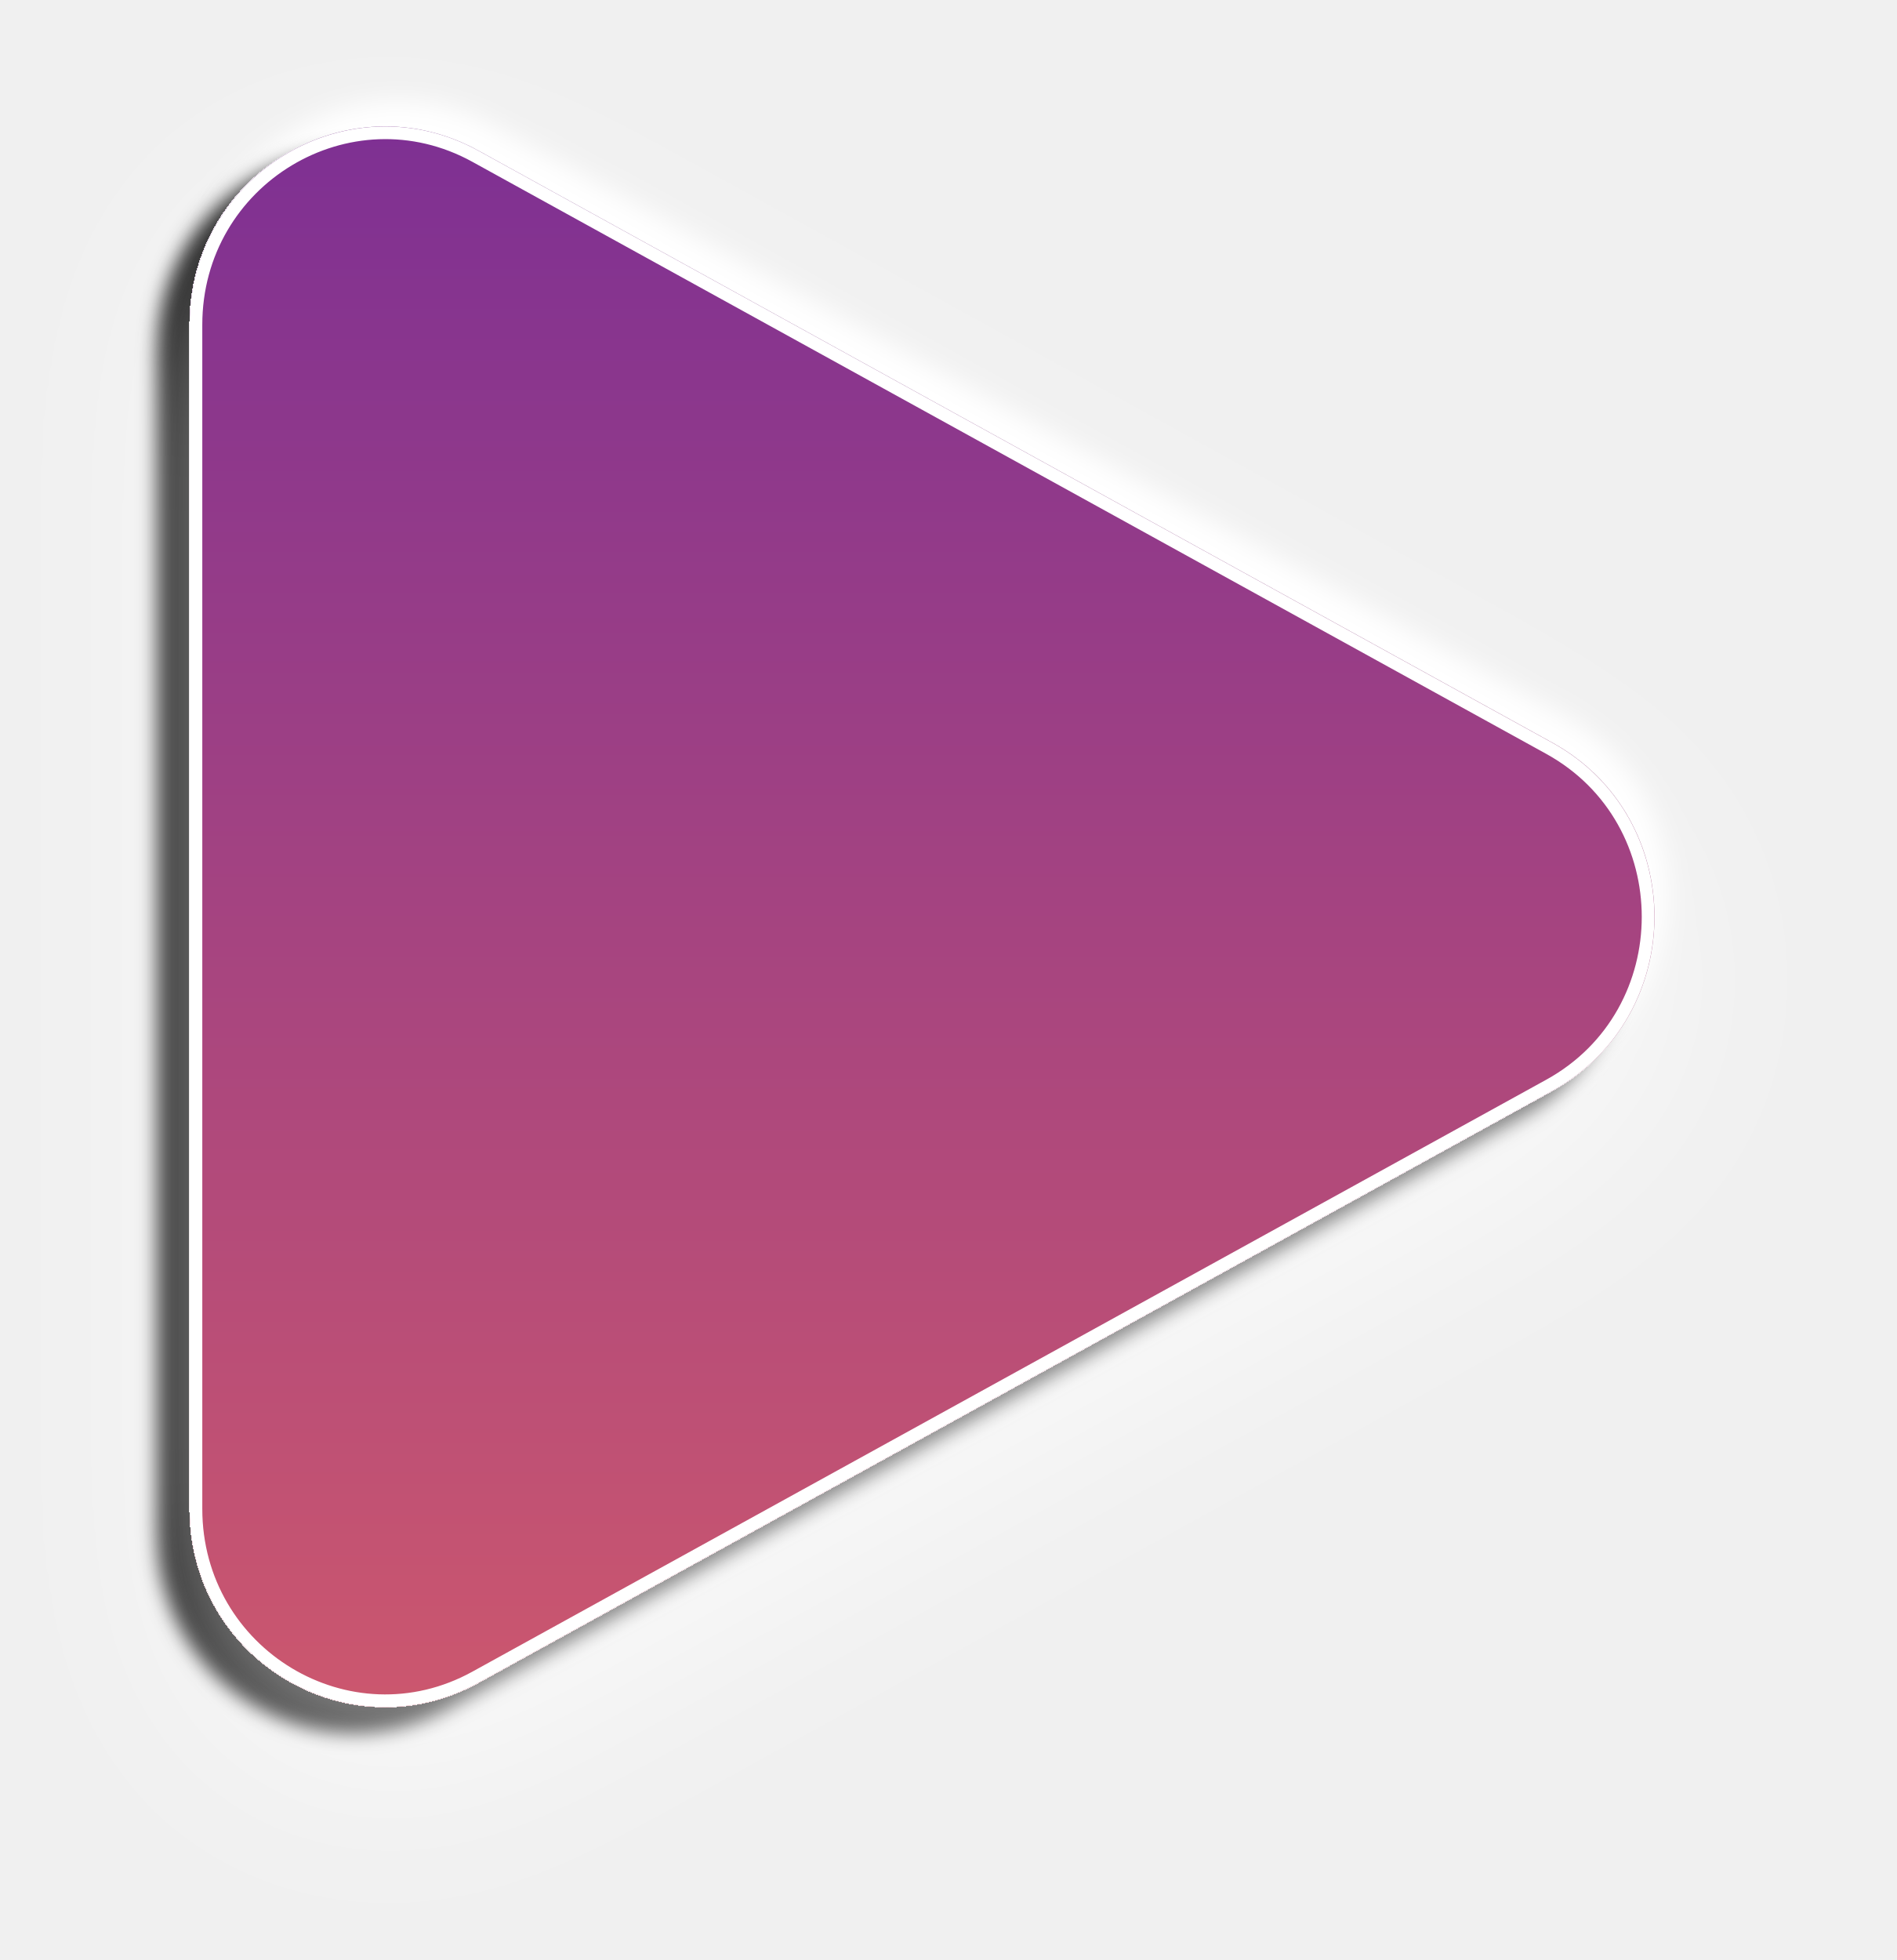
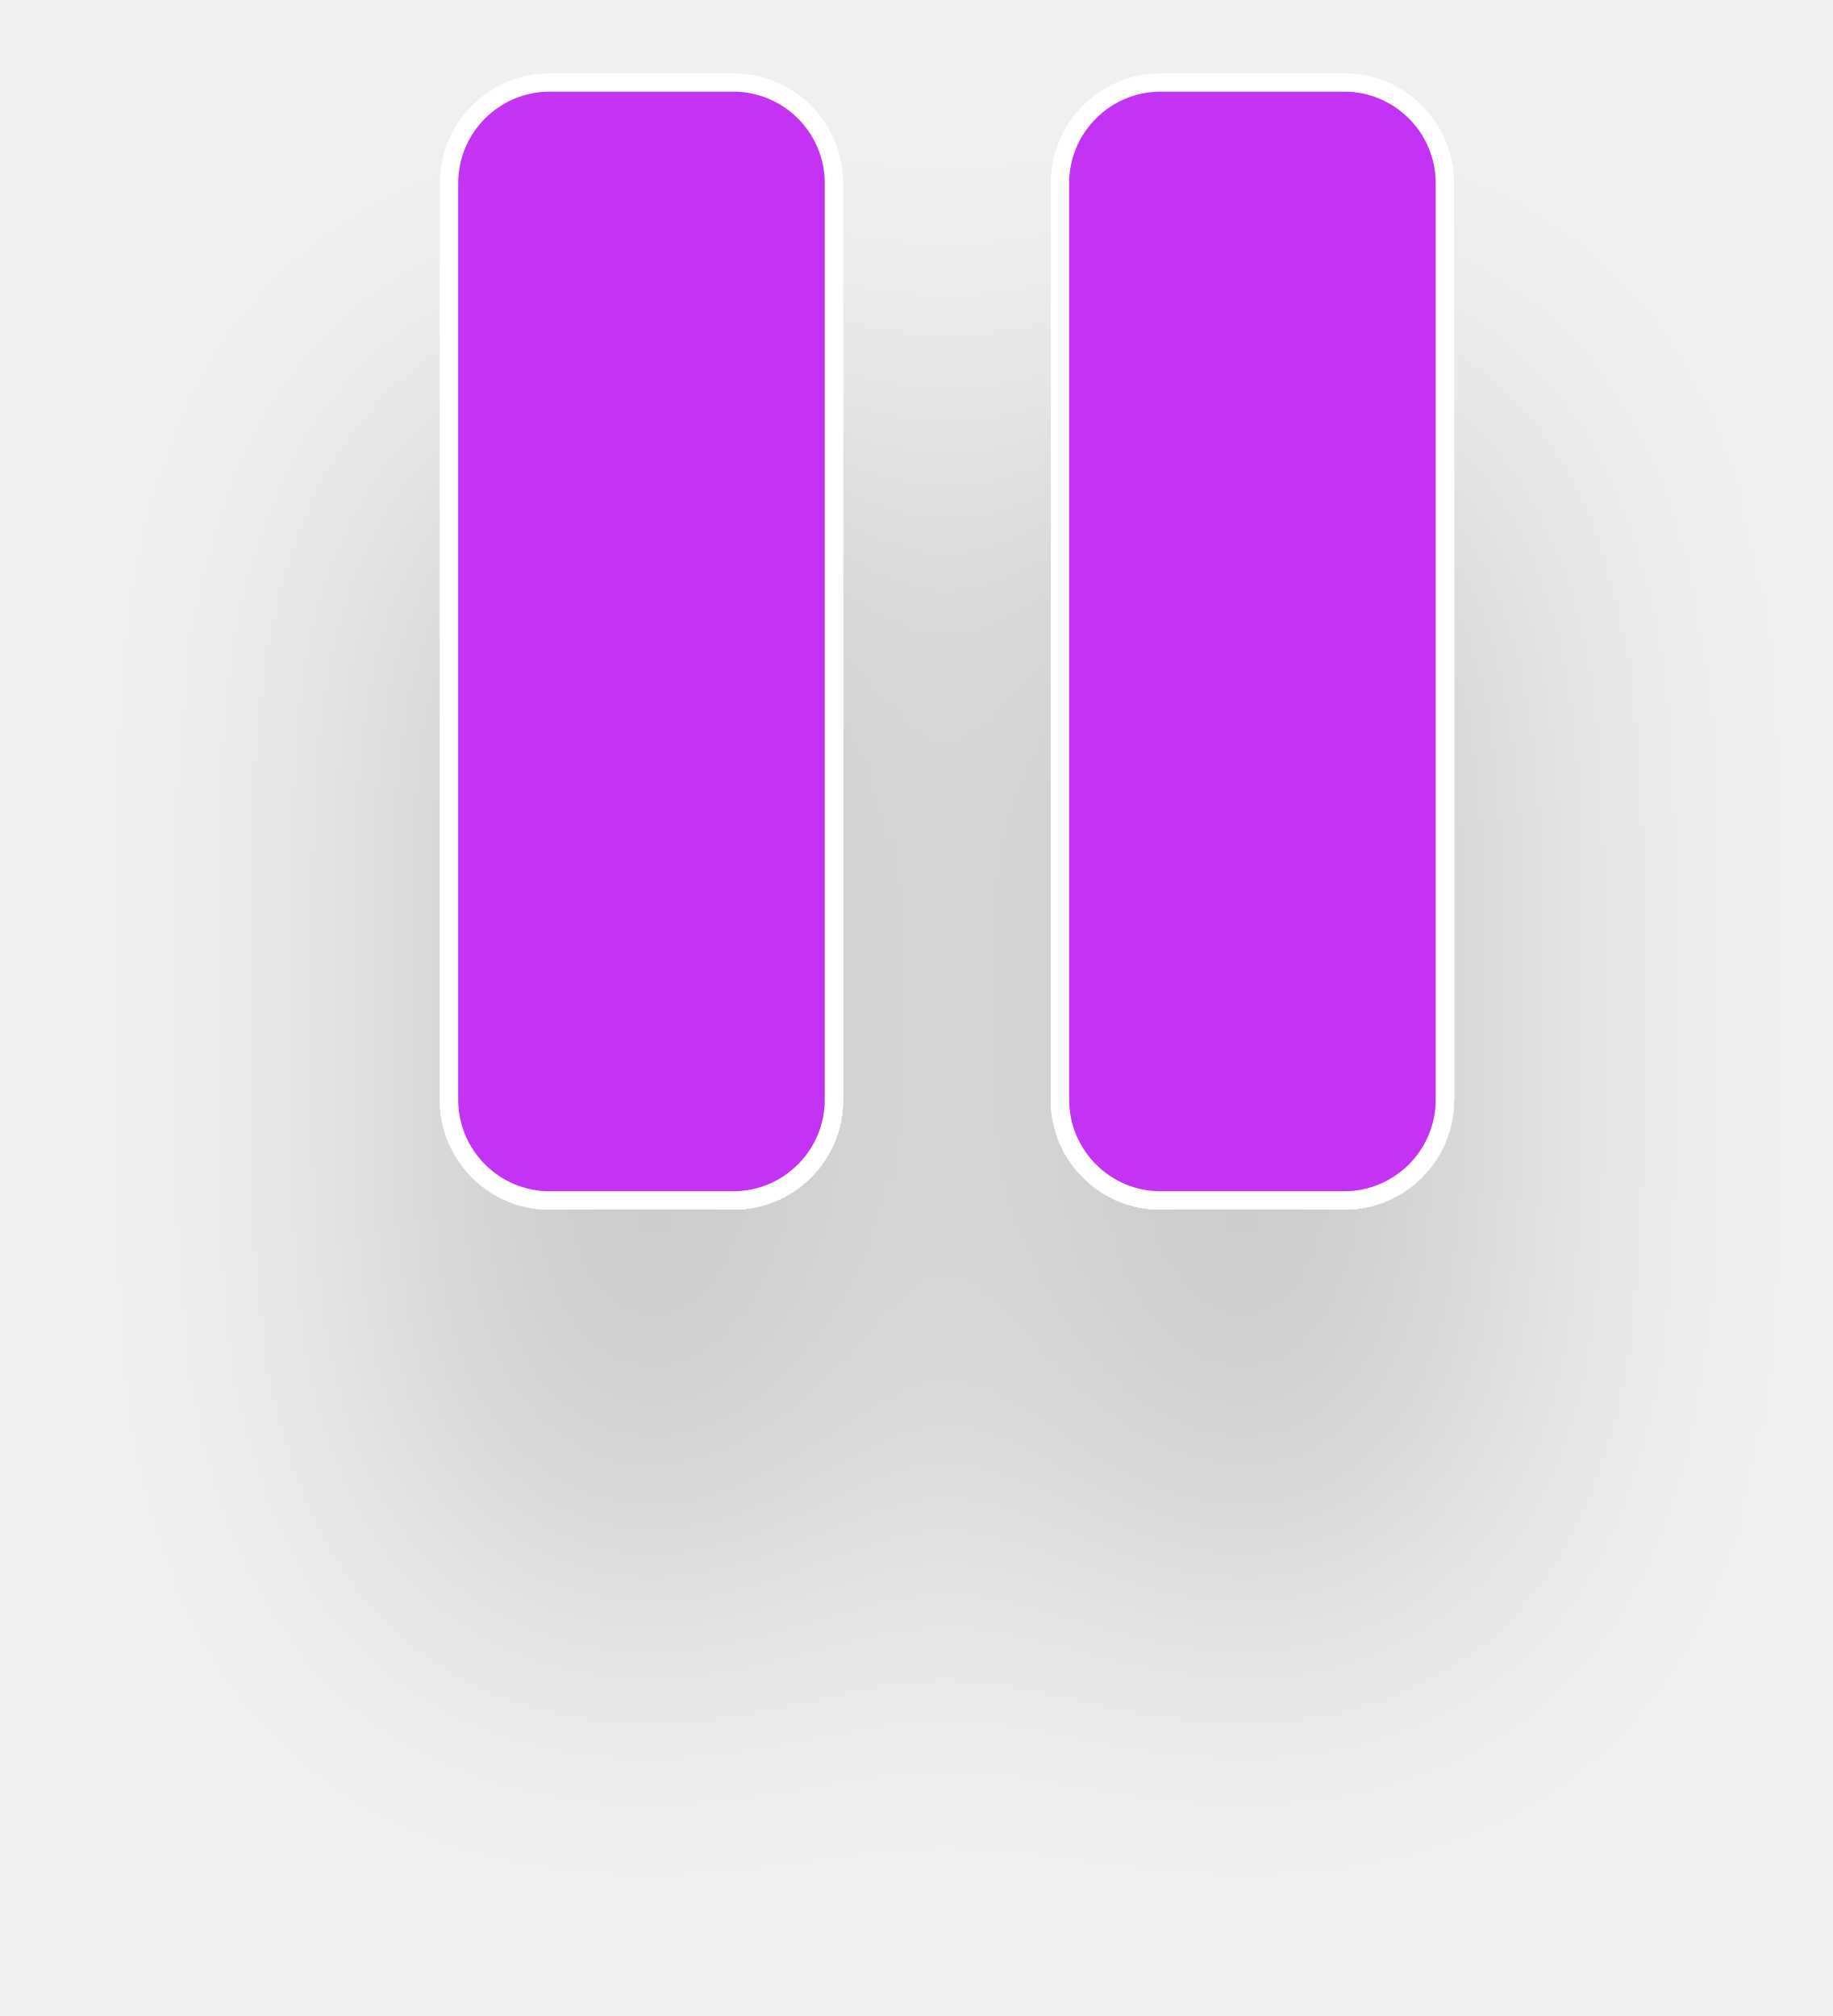
- <svg xmlns="http://www.w3.org/2000/svg" width="30" height="31" viewBox="0 0 30 31" fill="none">
-   <g filter="url(#filter0_ddd_143_737)">
-     <path d="M3 5.137C3 2.761 5.509 1.25 7.569 2.385L24.557 11.748C26.709 12.936 26.709 16.065 24.557 17.251L7.569 26.615C5.509 27.751 3 26.239 3 23.864V5.137Z" fill="url(#paint0_linear_143_737)" />
-     <path d="M7.521 26.527L7.521 26.527C5.53 27.625 3.1 26.165 3.1 23.864V5.137C3.1 2.835 5.53 1.376 7.521 2.472L24.508 11.836C26.591 12.985 26.591 16.016 24.509 17.164L7.521 26.527Z" stroke="white" stroke-width="0.2" />
+ <svg xmlns="http://www.w3.org/2000/svg" width="20" height="22" viewBox="0 0 20 22" fill="none">
+   <g filter="url(#filter0_d_136_3593)">
+     <rect x="4.9" y="0.9" width="4.2" height="12.2" rx="1.1" fill="#C433F4" stroke="white" stroke-width="0.2" stroke-linecap="round" stroke-linejoin="round" />
+     <rect x="11.567" y="0.9" width="4.2" height="12.2" rx="1.1" fill="#C433F4" stroke="white" stroke-width="0.2" stroke-linecap="round" stroke-linejoin="round" />
  </g>
  <defs>
-     <filter id="filter0_ddd_143_737" x="0" y="0" width="29.171" height="31" filterUnits="userSpaceOnUse" color-interpolation-filters="sRGB">
+     <filter id="filter0_d_136_3593" x="0.8" y="0.8" width="19.067" height="20.4" filterUnits="userSpaceOnUse" color-interpolation-filters="sRGB">
      <feFlood flood-opacity="0" result="BackgroundImageFix" />
      <feColorMatrix in="SourceAlpha" type="matrix" values="0 0 0 0 0 0 0 0 0 0 0 0 0 0 0 0 0 0 127 0" result="hardAlpha" />
-       <feOffset dx="0.2" dy="-0.4" />
-       <feGaussianBlur stdDeviation="0.2" />
+       <feOffset dy="4" />
+       <feGaussianBlur stdDeviation="2" />
      <feComposite in2="hardAlpha" operator="out" />
-       <feColorMatrix type="matrix" values="0 0 0 0 1 0 0 0 0 1 0 0 0 0 1 0 0 0 1 0" />
-       <feBlend mode="normal" in2="BackgroundImageFix" result="effect1_dropShadow_143_737" />
-       <feColorMatrix in="SourceAlpha" type="matrix" values="0 0 0 0 0 0 0 0 0 0 0 0 0 0 0 0 0 0 127 0" result="hardAlpha" />
-       <feOffset dx="-0.5" dy="0.4" />
-       <feGaussianBlur stdDeviation="0.15" />
-       <feComposite in2="hardAlpha" operator="out" />
-       <feColorMatrix type="matrix" values="0 0 0 0 0 0 0 0 0 0 0 0 0 0 0 0 0 0 1 0" />
-       <feBlend mode="normal" in2="effect1_dropShadow_143_737" result="effect2_dropShadow_143_737" />
-       <feColorMatrix in="SourceAlpha" type="matrix" values="0 0 0 0 0 0 0 0 0 0 0 0 0 0 0 0 0 0 127 0" result="hardAlpha" />
-       <feOffset dy="1" />
-       <feGaussianBlur stdDeviation="1.5" />
-       <feComposite in2="hardAlpha" operator="out" />
-       <feColorMatrix type="matrix" values="0 0 0 0 1 0 0 0 0 1 0 0 0 0 1 0 0 0 0.7 0" />
-       <feBlend mode="normal" in2="effect2_dropShadow_143_737" result="effect3_dropShadow_143_737" />
-       <feBlend mode="normal" in="SourceGraphic" in2="effect3_dropShadow_143_737" result="shape" />
+       <feColorMatrix type="matrix" values="0 0 0 0 0 0 0 0 0 0 0 0 0 0 0 0 0 0 0.2 0" />
+       <feBlend mode="normal" in2="BackgroundImageFix" result="effect1_dropShadow_136_3593" />
+       <feBlend mode="normal" in="SourceGraphic" in2="effect1_dropShadow_136_3593" result="shape" />
    </filter>
-     <linearGradient id="paint0_linear_143_737" x1="14.585" y1="2" x2="14.585" y2="27" gradientUnits="userSpaceOnUse">
-       <stop stop-color="#7E3093" />
-       <stop offset="1" stop-color="#CC576E" />
-     </linearGradient>
  </defs>
</svg>
